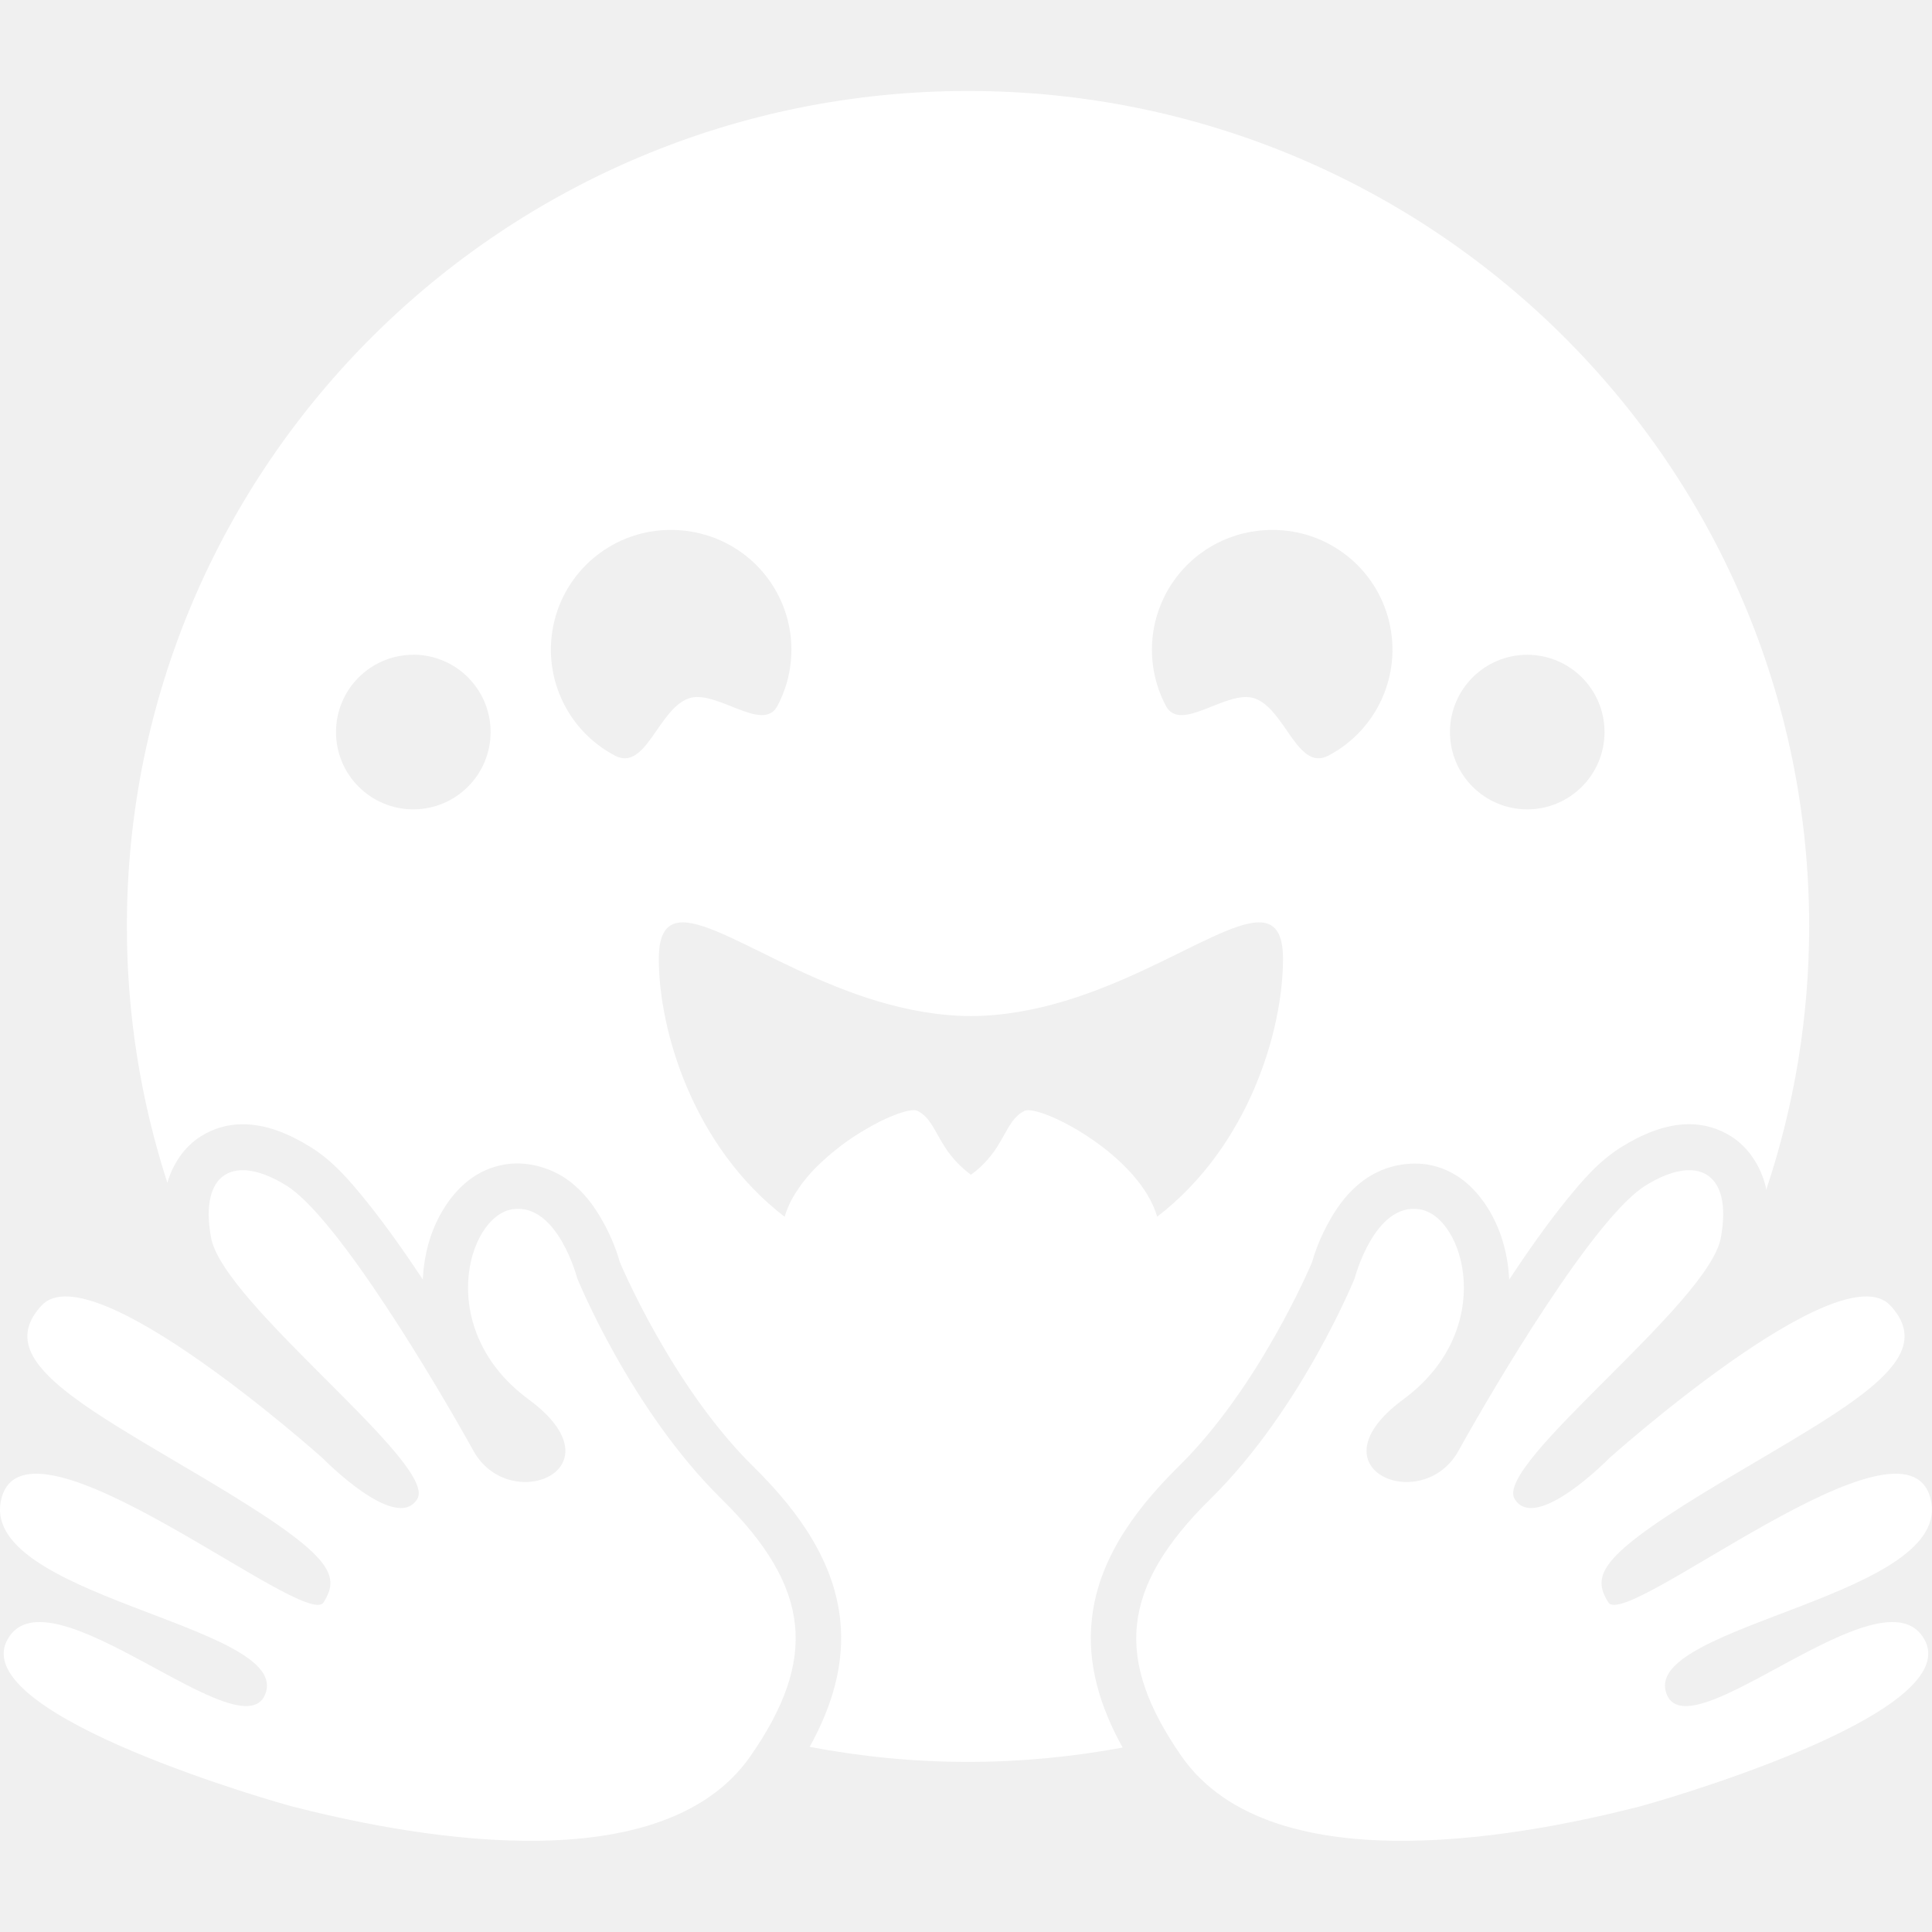
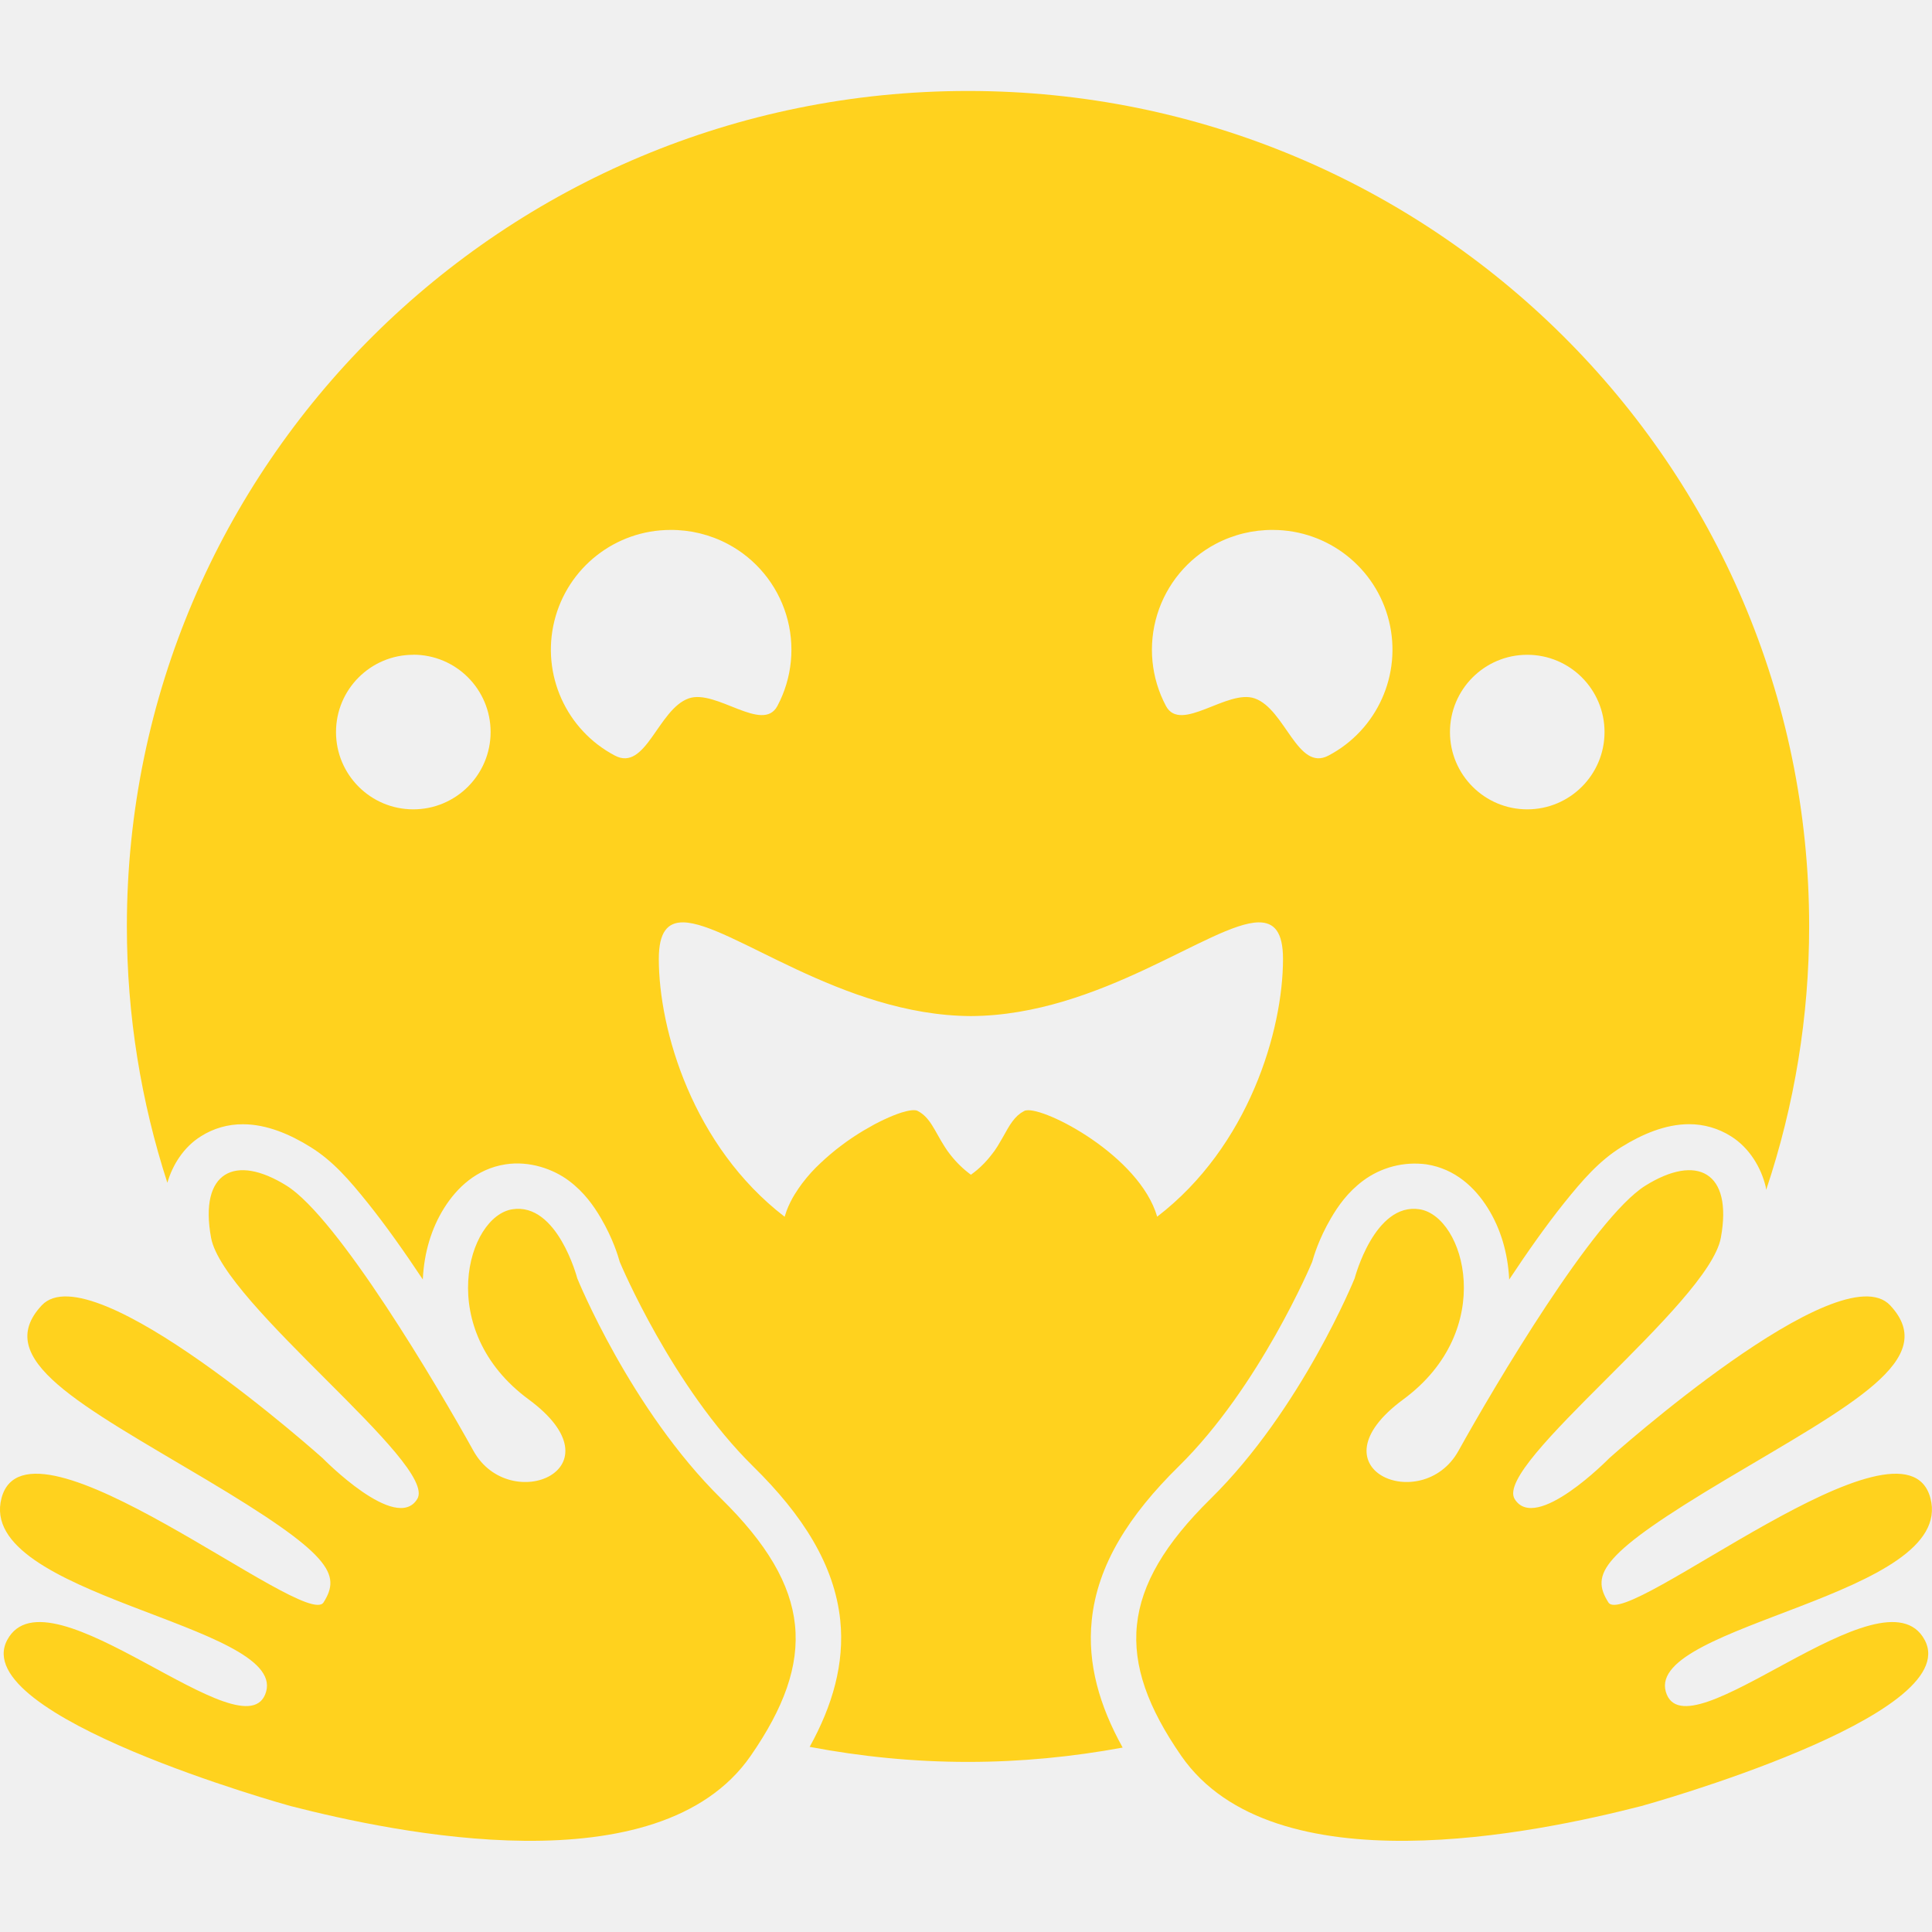
- <svg xmlns="http://www.w3.org/2000/svg" fill="#fff" role="img" viewBox="0 0 24 24">
+ <svg xmlns="http://www.w3.org/2000/svg" fill="#FFD21E" role="img" viewBox="0 0 24 24">
  <path d="M12.025 1.13c-5.77 0-10.449 4.647-10.449 10.378 0 1.112.178 2.181.503 3.185.064-.222.203-.444.416-.577a.96.96 0 0 1 .524-.15c.293 0 .584.124.84.284.278.173.48.408.71.694.226.282.458.611.684.951v-.014c.017-.324.106-.622.264-.874s.403-.487.762-.543c.3-.047.596.06.787.203s.31.313.4.467c.15.257.212.468.233.542.01.026.653 1.552 1.657 2.54.616.605 1.01 1.223 1.082 1.912.055.537-.096 1.059-.38 1.572.637.121 1.294.187 1.967.187.657 0 1.298-.063 1.921-.178-.287-.517-.44-1.041-.384-1.581.07-.69.465-1.307 1.081-1.913 1.004-.987 1.647-2.513 1.657-2.539.021-.074.083-.285.233-.542.09-.154.208-.323.4-.467a1.08 1.08 0 0 1 .787-.203c.359.056.604.29.762.543s.247.55.265.874v.015c.225-.34.457-.67.683-.952.23-.286.432-.52.71-.694.257-.16.547-.284.84-.285a.97.97 0 0 1 .524.151c.228.143.373.388.43.625l.006.04a10.3 10.3 0 0 0 .534-3.273c0-5.731-4.678-10.378-10.449-10.378M8.327 6.583a1.5 1.5 0 0 1 .713.174 1.487 1.487 0 0 1 .617 2.013c-.183.343-.762-.214-1.102-.094-.38.134-.532.914-.917.71a1.487 1.487 0 0 1 .69-2.803m7.486 0a1.487 1.487 0 0 1 .689 2.803c-.385.204-.536-.576-.916-.71-.34-.12-.92.437-1.103.094a1.487 1.487 0 0 1 .617-2.013 1.5 1.5 0 0 1 .713-.174m-10.68 1.55a.96.96 0 1 1 0 1.921.96.96 0 0 1 0-1.92m13.838 0a.96.96 0 1 1 0 1.92.96.96 0 0 1 0-1.92M8.489 11.458c.588.01 1.965 1.157 3.572 1.164 1.607-.007 2.984-1.155 3.572-1.164.196-.003.305.12.305.454 0 .886-.424 2.328-1.563 3.202-.22-.756-1.396-1.366-1.63-1.32q-.011.001-.02.006l-.044.026-.01.008-.03.024q-.018.017-.035.036l-.032.04a1 1 0 0 0-.058.09l-.014.025q-.049.088-.11.19a1 1 0 0 1-.083.116 1.2 1.2 0 0 1-.173.18q-.035.029-.075.058a1.3 1.3 0 0 1-.251-.243 1 1 0 0 1-.076-.107c-.124-.193-.177-.363-.337-.444-.034-.016-.104-.008-.2.022q-.094.03-.216.087-.06.028-.125.063l-.13.074q-.067.04-.136.086a3 3 0 0 0-.135.096 3 3 0 0 0-.26.219 2 2 0 0 0-.12.121 2 2 0 0 0-.106.128l-.002.002a2 2 0 0 0-.09.132l-.001.001a1.2 1.2 0 0 0-.105.212q-.013.036-.024.073c-1.139-.875-1.563-2.317-1.563-3.203 0-.334.109-.457.305-.454m.836 10.354c.824-1.19.766-2.082-.365-3.194-1.13-1.112-1.789-2.738-1.789-2.738s-.246-.945-.806-.858-.97 1.499.202 2.362c1.173.864-.233 1.45-.685.64-.45-.812-1.683-2.896-2.322-3.295s-1.089-.175-.938.647 2.822 2.813 2.562 3.244-1.176-.506-1.176-.506-2.866-2.567-3.49-1.898.473 1.23 2.037 2.16c1.564.932 1.686 1.178 1.464 1.53s-3.675-2.511-4-1.297c-.323 1.214 3.524 1.567 3.287 2.405-.238.839-2.71-1.587-3.216-.642-.506.946 3.49 2.056 3.522 2.064 1.29.33 4.568 1.028 5.713-.624m5.349 0c-.824-1.19-.766-2.082.365-3.194 1.13-1.112 1.789-2.738 1.789-2.738s.246-.945.806-.858.97 1.499-.202 2.362c-1.173.864.233 1.45.685.64.451-.812 1.683-2.896 2.322-3.295s1.089-.175.938.647-2.822 2.813-2.562 3.244 1.176-.506 1.176-.506 2.866-2.567 3.49-1.898-.473 1.23-2.037 2.16c-1.564.932-1.686 1.178-1.464 1.53s3.675-2.511 4-1.297c.323 1.214-3.524 1.567-3.287 2.405.238.839 2.71-1.587 3.216-.642.506.946-3.49 2.056-3.522 2.064-1.29.33-4.568 1.028-5.713-.624" />
</svg>
